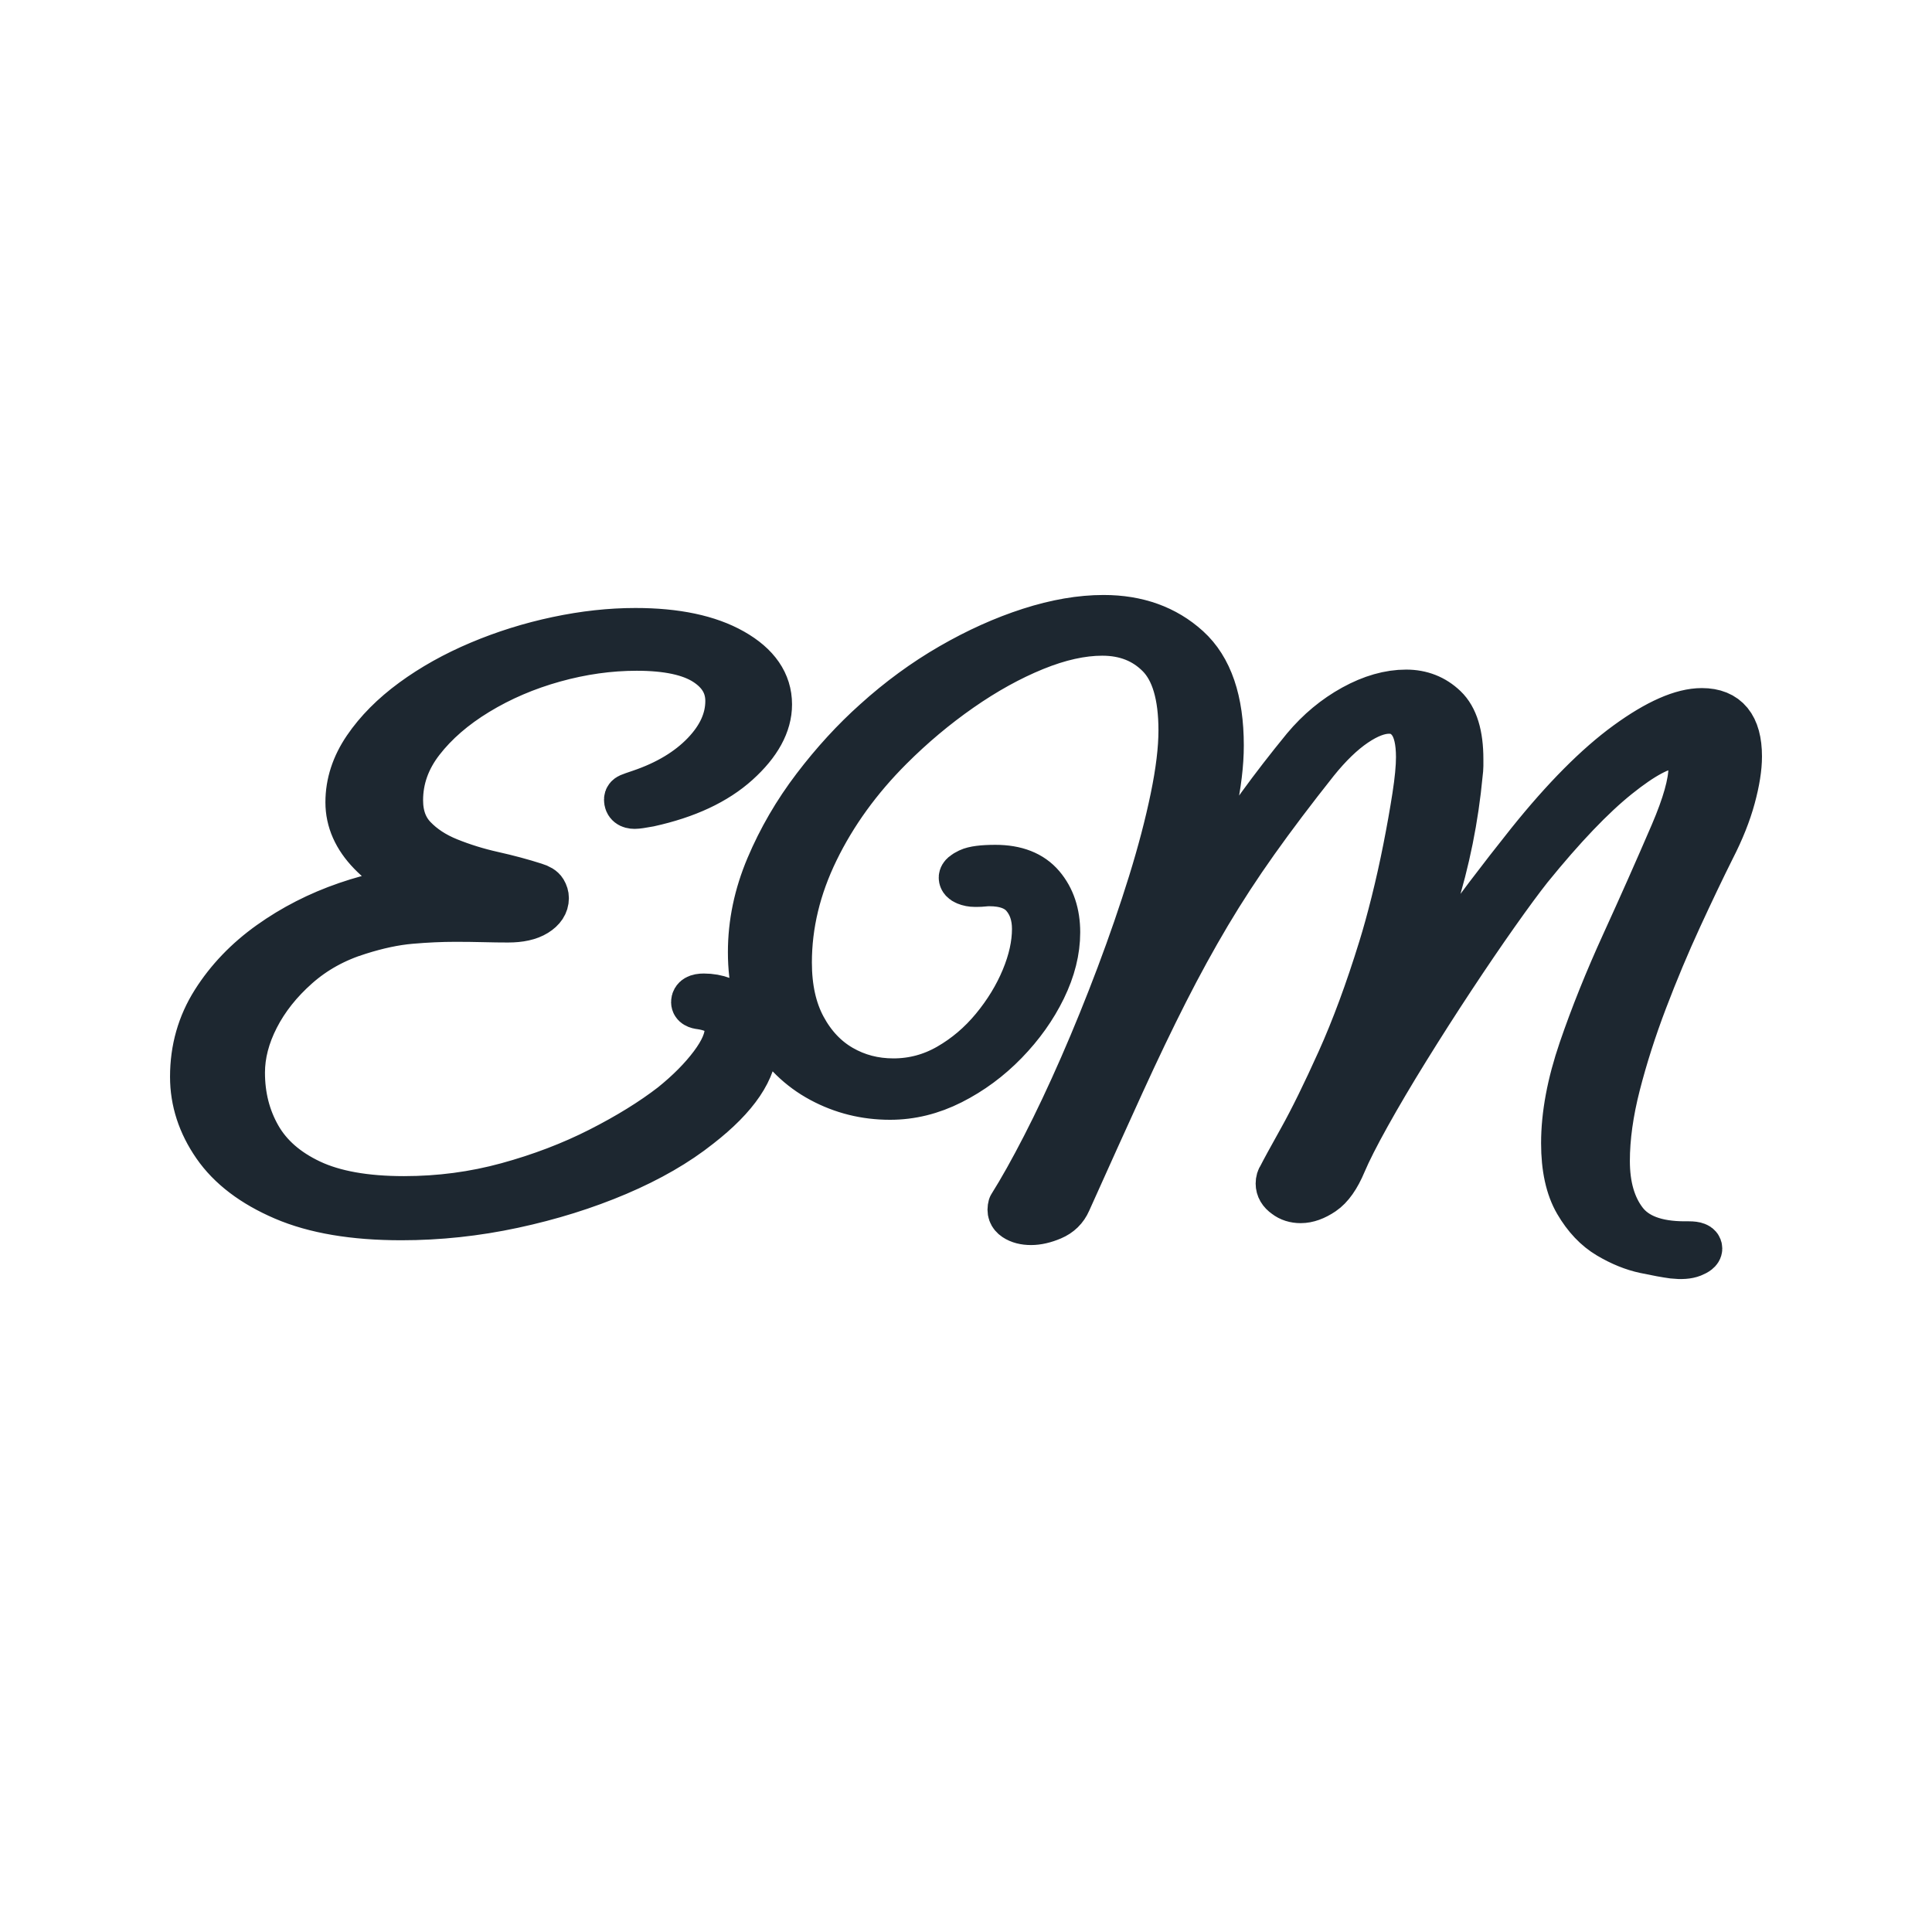
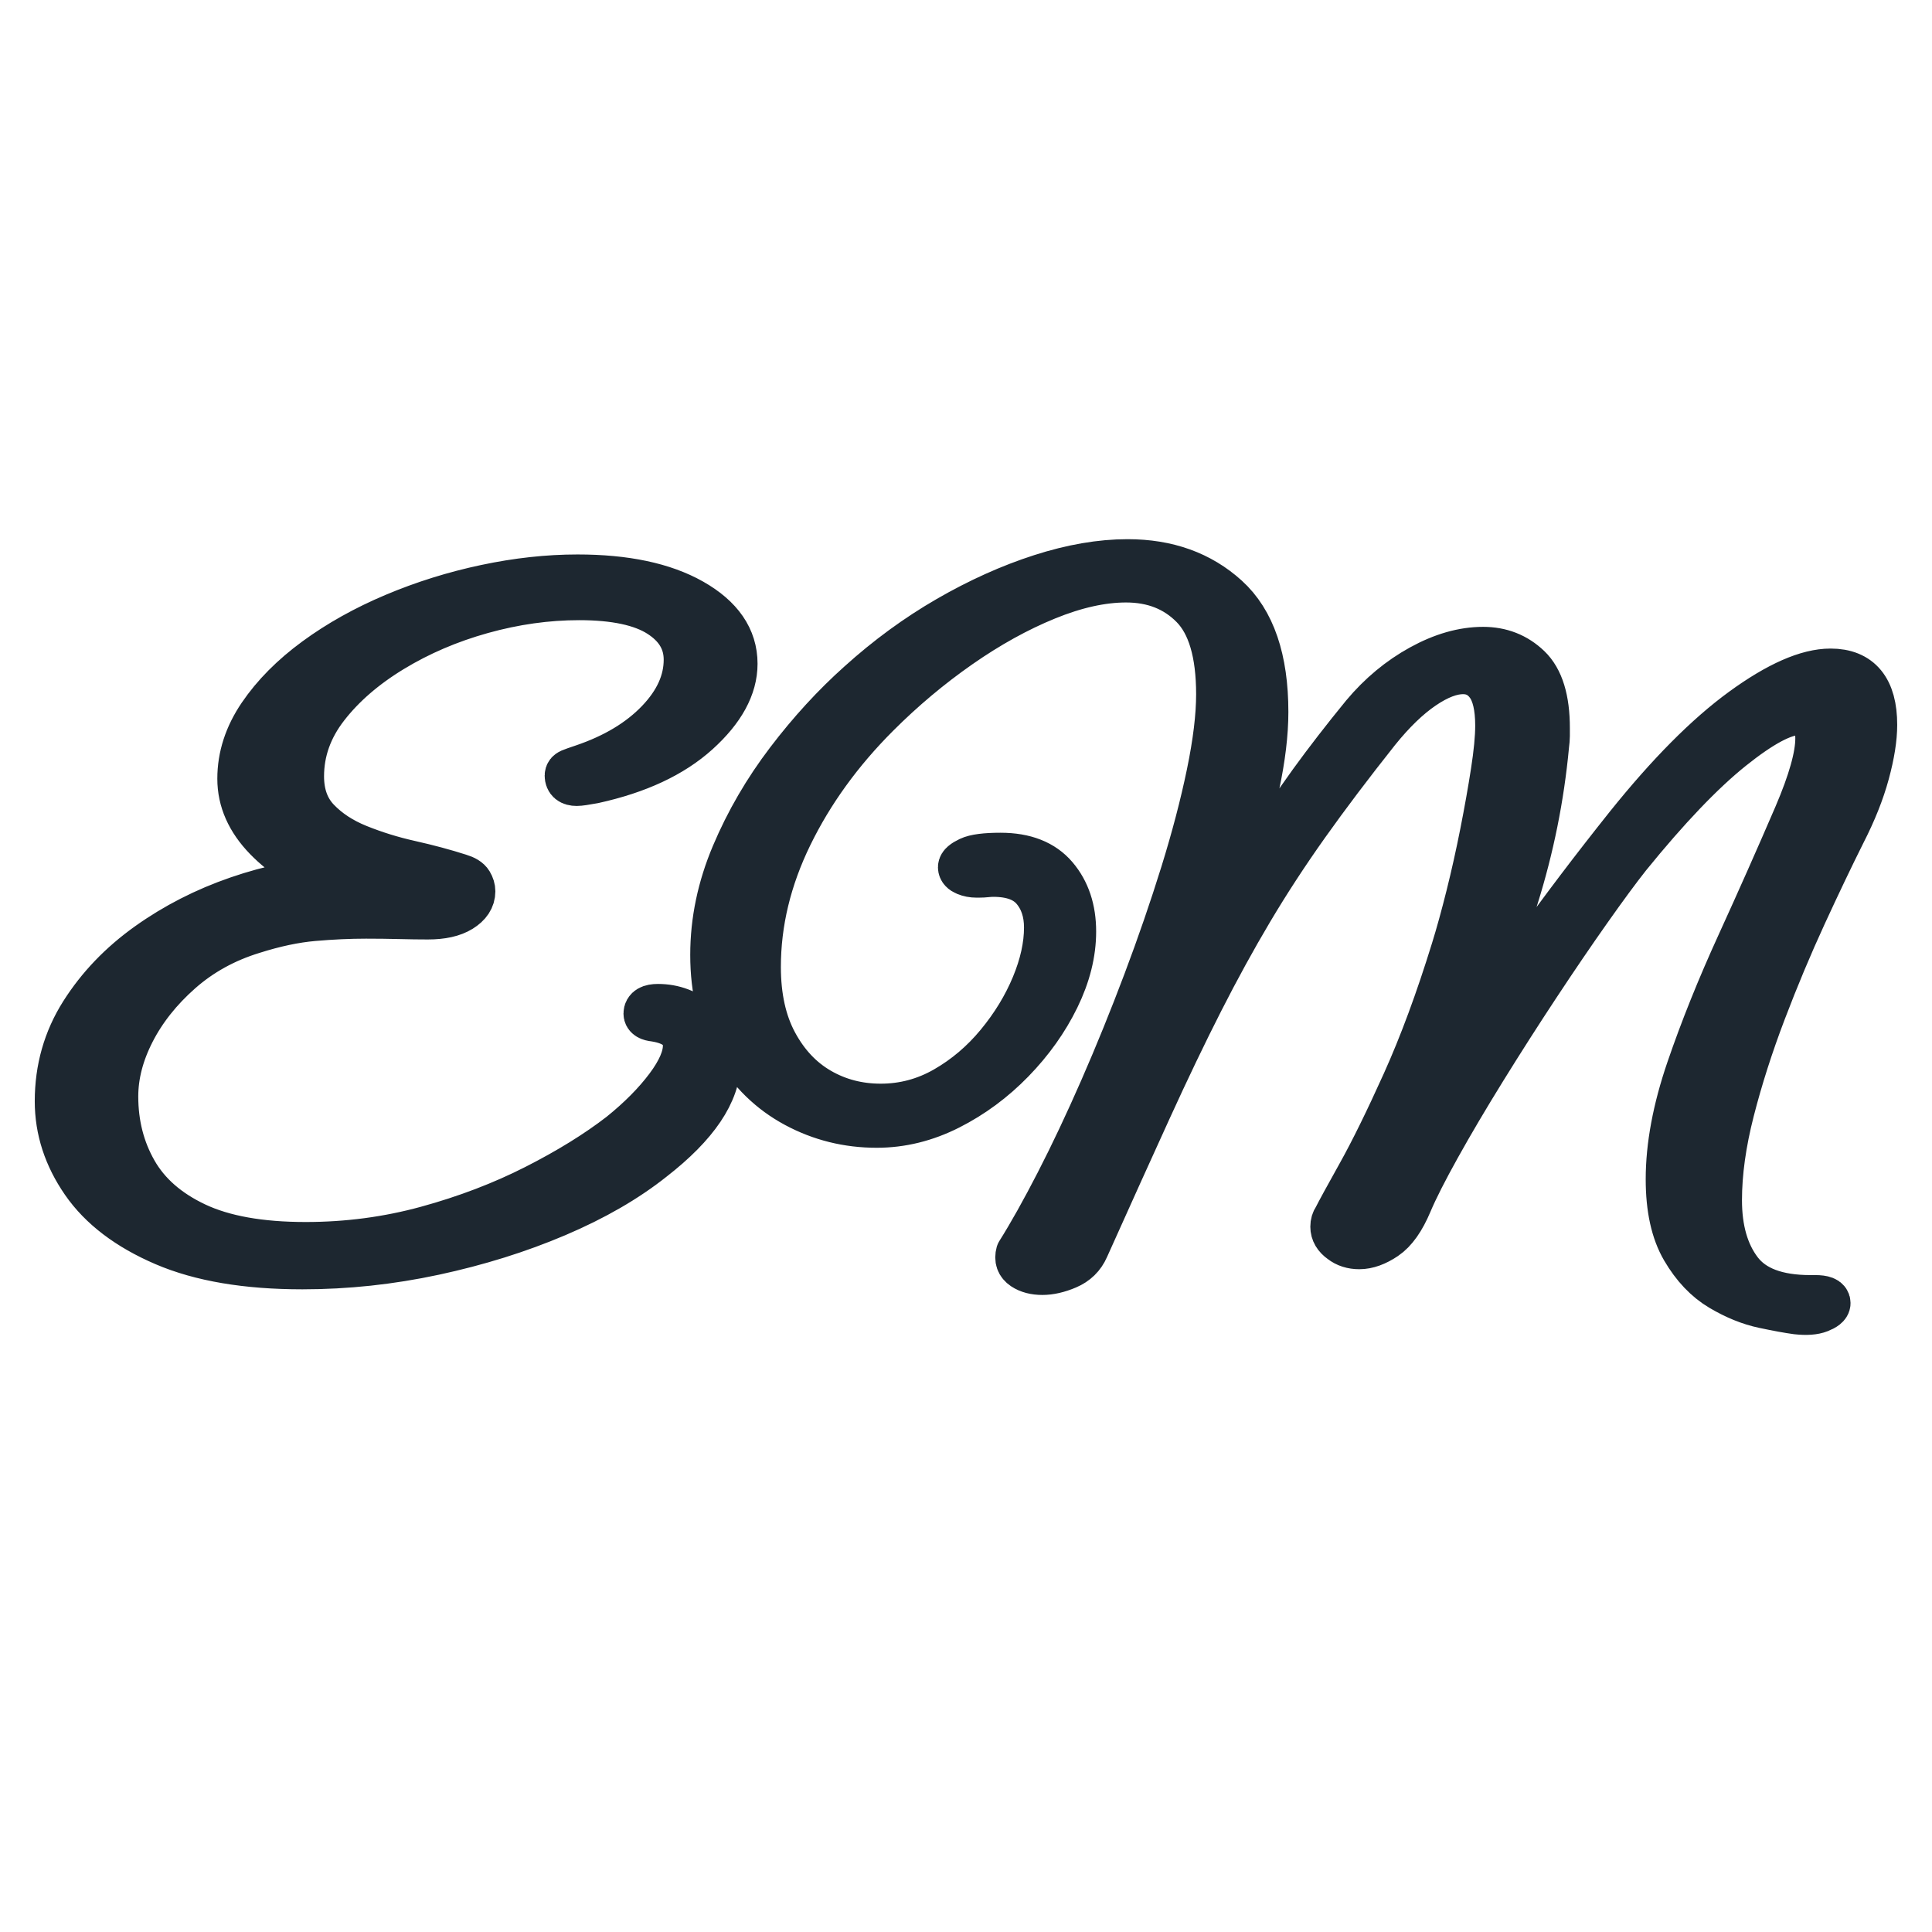
<svg xmlns="http://www.w3.org/2000/svg" viewBox="0 0 512 512" width="512" height="512">
-   <g transform="translate(47.21 311.84) scale(0.1814 -0.1814)">
-     <path fill="rgb(29, 39, 48)" stroke="rgb(29, 39, 48)" stroke-width="67.7" stroke-linejoin="round" stroke-linecap="round" d="M326 -59Q222 -59 154.5 -30.0Q87 -1 54.5 46.0Q22 93 22 146Q22 206 53.0 255.0Q84 304 134.5 340.0Q185 376 246.0 397.0Q307 418 366 421Q314 440 281.5 473.5Q249 507 249 547Q249 588 274.5 625.5Q300 663 343.0 694.5Q386 726 440.5 749.0Q495 772 554.0 784.5Q613 797 668 797Q757 797 810.0 767.0Q863 737 863 690Q863 647 816.5 605.0Q770 563 688 545Q672 542 667 542Q656 542 656 551Q656 554 659.5 555.5Q663 557 675 561Q734 581 769.0 617.5Q804 654 804 695Q804 730 770.5 751.5Q737 773 670 773Q610 773 549.0 756.0Q488 739 437.0 708.0Q386 677 355.0 637.0Q324 597 324 550Q324 516 344.0 495.0Q364 474 395.0 461.5Q426 449 459.5 441.5Q493 434 521 425Q531 422 534.0 417.0Q537 412 537 407Q537 394 522.5 385.0Q508 376 482 376Q466 376 446.5 376.5Q427 377 405 377Q374 377 339.5 374.0Q305 371 264 358Q212 342 173.5 308.0Q135 274 114.0 233.0Q93 192 93 152Q93 100 117.0 58.0Q141 16 193.0 -8.5Q245 -33 330 -33Q408 -33 481.0 -13.0Q554 7 616.0 38.5Q678 70 722 104Q758 133 780.5 163.0Q803 193 803 215Q803 243 764 249Q754 250 754 255Q754 263 768 263Q797 263 819.5 243.5Q842 224 842 195Q842 138 761 75Q712 36 641.5 6.0Q571 -24 489.5 -41.5Q408 -59 326 -59ZM2184 -115Q2169 -113 2143.0 -107.5Q2117 -102 2090.0 -86.0Q2063 -70 2044.0 -37.5Q2025 -5 2025 49Q2025 111 2050.5 185.5Q2076 260 2113.0 341.0Q2150 422 2184 501Q2211 564 2211 597Q2211 630 2186 630Q2158 630 2102.5 585.5Q2047 541 1974 451Q1955 427 1925.0 384.5Q1895 342 1861.0 290.5Q1827 239 1794.5 186.5Q1762 134 1737.5 90.0Q1713 46 1702 20Q1689 -11 1672.0 -22.5Q1655 -34 1640 -34Q1627 -34 1618 -27Q1608 -20 1608 -10Q1608 -4 1611 0Q1617 12 1641.0 55.0Q1665 98 1697.0 169.0Q1729 240 1758 334Q1767 363 1776.5 401.0Q1786 439 1794.0 479.5Q1802 520 1807.5 555.5Q1813 591 1813 613Q1813 648 1801.0 664.5Q1789 681 1769 681Q1747 681 1719.0 662.0Q1691 643 1662 607Q1612 544 1574.0 490.5Q1536 437 1504.5 384.0Q1473 331 1442.5 271.0Q1412 211 1378.0 136.5Q1344 62 1300 -36Q1293 -52 1276.5 -59.0Q1260 -66 1246 -66Q1232 -66 1223.0 -60.0Q1214 -54 1217 -43Q1239 -8 1266.0 44.5Q1293 97 1321.0 161.0Q1349 225 1375.0 294.0Q1401 363 1421.5 429.0Q1442 495 1454.0 553.0Q1466 611 1466 652Q1466 729 1433.5 762.0Q1401 795 1350 795Q1305 795 1251.0 773.0Q1197 751 1142.5 713.0Q1088 675 1040 627Q971 558 931.5 477.0Q892 396 892 313Q892 257 913.0 218.0Q934 179 968.5 159.0Q1003 139 1045 139Q1088 139 1125.5 160.5Q1163 182 1191.5 216.5Q1220 251 1236.0 289.5Q1252 328 1252 362Q1252 391 1236.0 410.0Q1220 429 1185 429Q1181 429 1176.5 428.5Q1172 428 1167 428H1164Q1157 428 1151.0 430.5Q1145 433 1145 437Q1145 441 1155.5 446.0Q1166 451 1194 451Q1239 451 1261.5 424.5Q1284 398 1284 357Q1284 317 1263.5 275.0Q1243 233 1208.0 197.0Q1173 161 1129.5 139.0Q1086 117 1040 117Q986 117 939.5 142.0Q893 167 865.0 214.5Q837 262 837 328Q837 391 863.0 452.5Q889 514 930.5 568.5Q972 623 1019 665Q1071 712 1129.0 745.5Q1187 779 1244.5 797.5Q1302 816 1352 816Q1426 816 1474.5 772.0Q1523 728 1523 630Q1523 590 1512.0 538.5Q1501 487 1486.0 435.5Q1471 384 1457 344H1459Q1495 409 1523.5 455.5Q1552 502 1581.0 542.0Q1610 582 1646 626Q1677 663 1717.0 685.0Q1757 707 1794 707Q1827 707 1850.0 685.0Q1873 663 1873 610Q1873 604 1873.0 600.0Q1873 596 1872 588Q1863 492 1834.0 399.5Q1805 307 1774 213Q1805 261 1858.0 335.0Q1911 409 1974 488Q2051 584 2117.0 632.0Q2183 680 2226 680Q2280 680 2280 614Q2280 589 2270.5 554.0Q2261 519 2241 480Q2219 436 2192.5 378.5Q2166 321 2142.0 258.0Q2118 195 2102.5 134.5Q2087 74 2087 23Q2087 -32 2112.5 -65.5Q2138 -99 2201 -99H2207Q2222 -99 2222 -105Q2222 -109 2212.0 -113.0Q2202 -117 2184 -115Z" />
+   <g transform="translate(10.67 322.96) scale(0.21314 -0.21314)">
+     <path fill="rgb(29, 39, 48)" stroke="rgb(29, 39, 48)" stroke-width="57.7" stroke-linejoin="round" stroke-linecap="round" d="M326 -59Q222 -59 154.5 -30.0Q87 -1 54.5 46.0Q22 93 22 146Q22 206 53.0 255.0Q84 304 134.5 340.0Q185 376 246.0 397.0Q307 418 366 421Q314 440 281.5 473.5Q249 507 249 547Q249 588 274.5 625.5Q300 663 343.0 694.5Q386 726 440.5 749.0Q495 772 554.0 784.5Q613 797 668 797Q757 797 810.0 767.0Q863 737 863 690Q863 647 816.5 605.0Q770 563 688 545Q672 542 667 542Q656 542 656 551Q656 554 659.5 555.5Q663 557 675 561Q734 581 769.0 617.5Q804 654 804 695Q804 730 770.5 751.5Q737 773 670 773Q610 773 549.0 756.0Q488 739 437.0 708.0Q386 677 355.0 637.0Q324 597 324 550Q324 516 344.0 495.0Q364 474 395.0 461.5Q426 449 459.5 441.5Q493 434 521 425Q531 422 534.0 417.0Q537 412 537 407Q537 394 522.5 385.0Q508 376 482 376Q466 376 446.5 376.5Q427 377 405 377Q374 377 339.5 374.0Q305 371 264 358Q212 342 173.5 308.0Q135 274 114.0 233.0Q93 192 93 152Q93 100 117.0 58.0Q141 16 193.0 -8.5Q245 -33 330 -33Q408 -33 481.0 -13.0Q554 7 616.0 38.5Q678 70 722 104Q758 133 780.5 163.0Q803 193 803 215Q803 243 764 249Q754 250 754 255Q754 263 768 263Q797 263 819.5 243.5Q842 224 842 195Q842 138 761 75Q712 36 641.5 6.0Q571 -24 489.5 -41.5Q408 -59 326 -59ZM2184 -115Q2169 -113 2143.0 -107.5Q2117 -102 2090.0 -86.0Q2063 -70 2044.0 -37.5Q2025 -5 2025 49Q2025 111 2050.5 185.5Q2076 260 2113.0 341.0Q2150 422 2184 501Q2211 564 2211 597Q2211 630 2186 630Q2158 630 2102.5 585.5Q2047 541 1974 451Q1955 427 1925.0 384.5Q1895 342 1861.0 290.5Q1827 239 1794.5 186.5Q1762 134 1737.5 90.0Q1713 46 1702 20Q1689 -11 1672.0 -22.5Q1655 -34 1640 -34Q1627 -34 1618 -27Q1608 -20 1608 -10Q1608 -4 1611 0Q1617 12 1641.0 55.0Q1665 98 1697.0 169.0Q1729 240 1758 334Q1767 363 1776.5 401.0Q1786 439 1794.0 479.5Q1802 520 1807.5 555.5Q1813 591 1813 613Q1813 648 1801.0 664.5Q1789 681 1769 681Q1747 681 1719.0 662.0Q1691 643 1662 607Q1612 544 1574.0 490.5Q1536 437 1504.5 384.0Q1473 331 1442.5 271.0Q1412 211 1378.0 136.5Q1344 62 1300 -36Q1293 -52 1276.5 -59.0Q1260 -66 1246 -66Q1232 -66 1223.0 -60.0Q1214 -54 1217 -43Q1239 -8 1266.0 44.5Q1293 97 1321.0 161.0Q1349 225 1375.0 294.0Q1401 363 1421.5 429.0Q1442 495 1454.0 553.0Q1466 611 1466 652Q1466 729 1433.5 762.0Q1401 795 1350 795Q1305 795 1251.0 773.0Q1197 751 1142.5 713.0Q1088 675 1040 627Q971 558 931.5 477.0Q892 396 892 313Q892 257 913.0 218.0Q934 179 968.5 159.0Q1003 139 1045 139Q1088 139 1125.5 160.5Q1163 182 1191.5 216.5Q1220 251 1236.0 289.5Q1252 328 1252 362Q1252 391 1236.0 410.0Q1220 429 1185 429Q1181 429 1176.5 428.5Q1172 428 1167 428H1164Q1157 428 1151.0 430.5Q1145 433 1145 437Q1145 441 1155.5 446.0Q1166 451 1194 451Q1239 451 1261.5 424.5Q1284 398 1284 357Q1284 317 1263.5 275.0Q1243 233 1208.0 197.0Q1173 161 1129.5 139.0Q1086 117 1040 117Q986 117 939.5 142.0Q893 167 865.0 214.5Q837 262 837 328Q837 391 863.0 452.5Q889 514 930.5 568.5Q972 623 1019 665Q1071 712 1129.0 745.5Q1187 779 1244.5 797.5Q1302 816 1352 816Q1426 816 1474.5 772.0Q1523 728 1523 630Q1523 590 1512.0 538.5Q1501 487 1486.0 435.5Q1471 384 1457 344H1459Q1495 409 1523.5 455.5Q1552 502 1581.0 542.0Q1610 582 1646 626Q1677 663 1717.0 685.0Q1757 707 1794 707Q1827 707 1850.0 685.0Q1873 663 1873 610Q1873 604 1873.0 600.0Q1873 596 1872 588Q1863 492 1834.0 399.5Q1805 307 1774 213Q1805 261 1858.0 335.0Q1911 409 1974 488Q2051 584 2117.0 632.0Q2183 680 2226 680Q2280 680 2280 614Q2280 589 2270.5 554.0Q2261 519 2241 480Q2219 436 2192.5 378.5Q2166 321 2142.0 258.0Q2118 195 2102.5 134.5Q2087 74 2087 23Q2087 -32 2112.5 -65.5Q2138 -99 2201 -99H2207Q2222 -99 2222 -105Q2222 -109 2212.0 -113.0Q2202 -117 2184 -115Z" />
  </g>
</svg>
